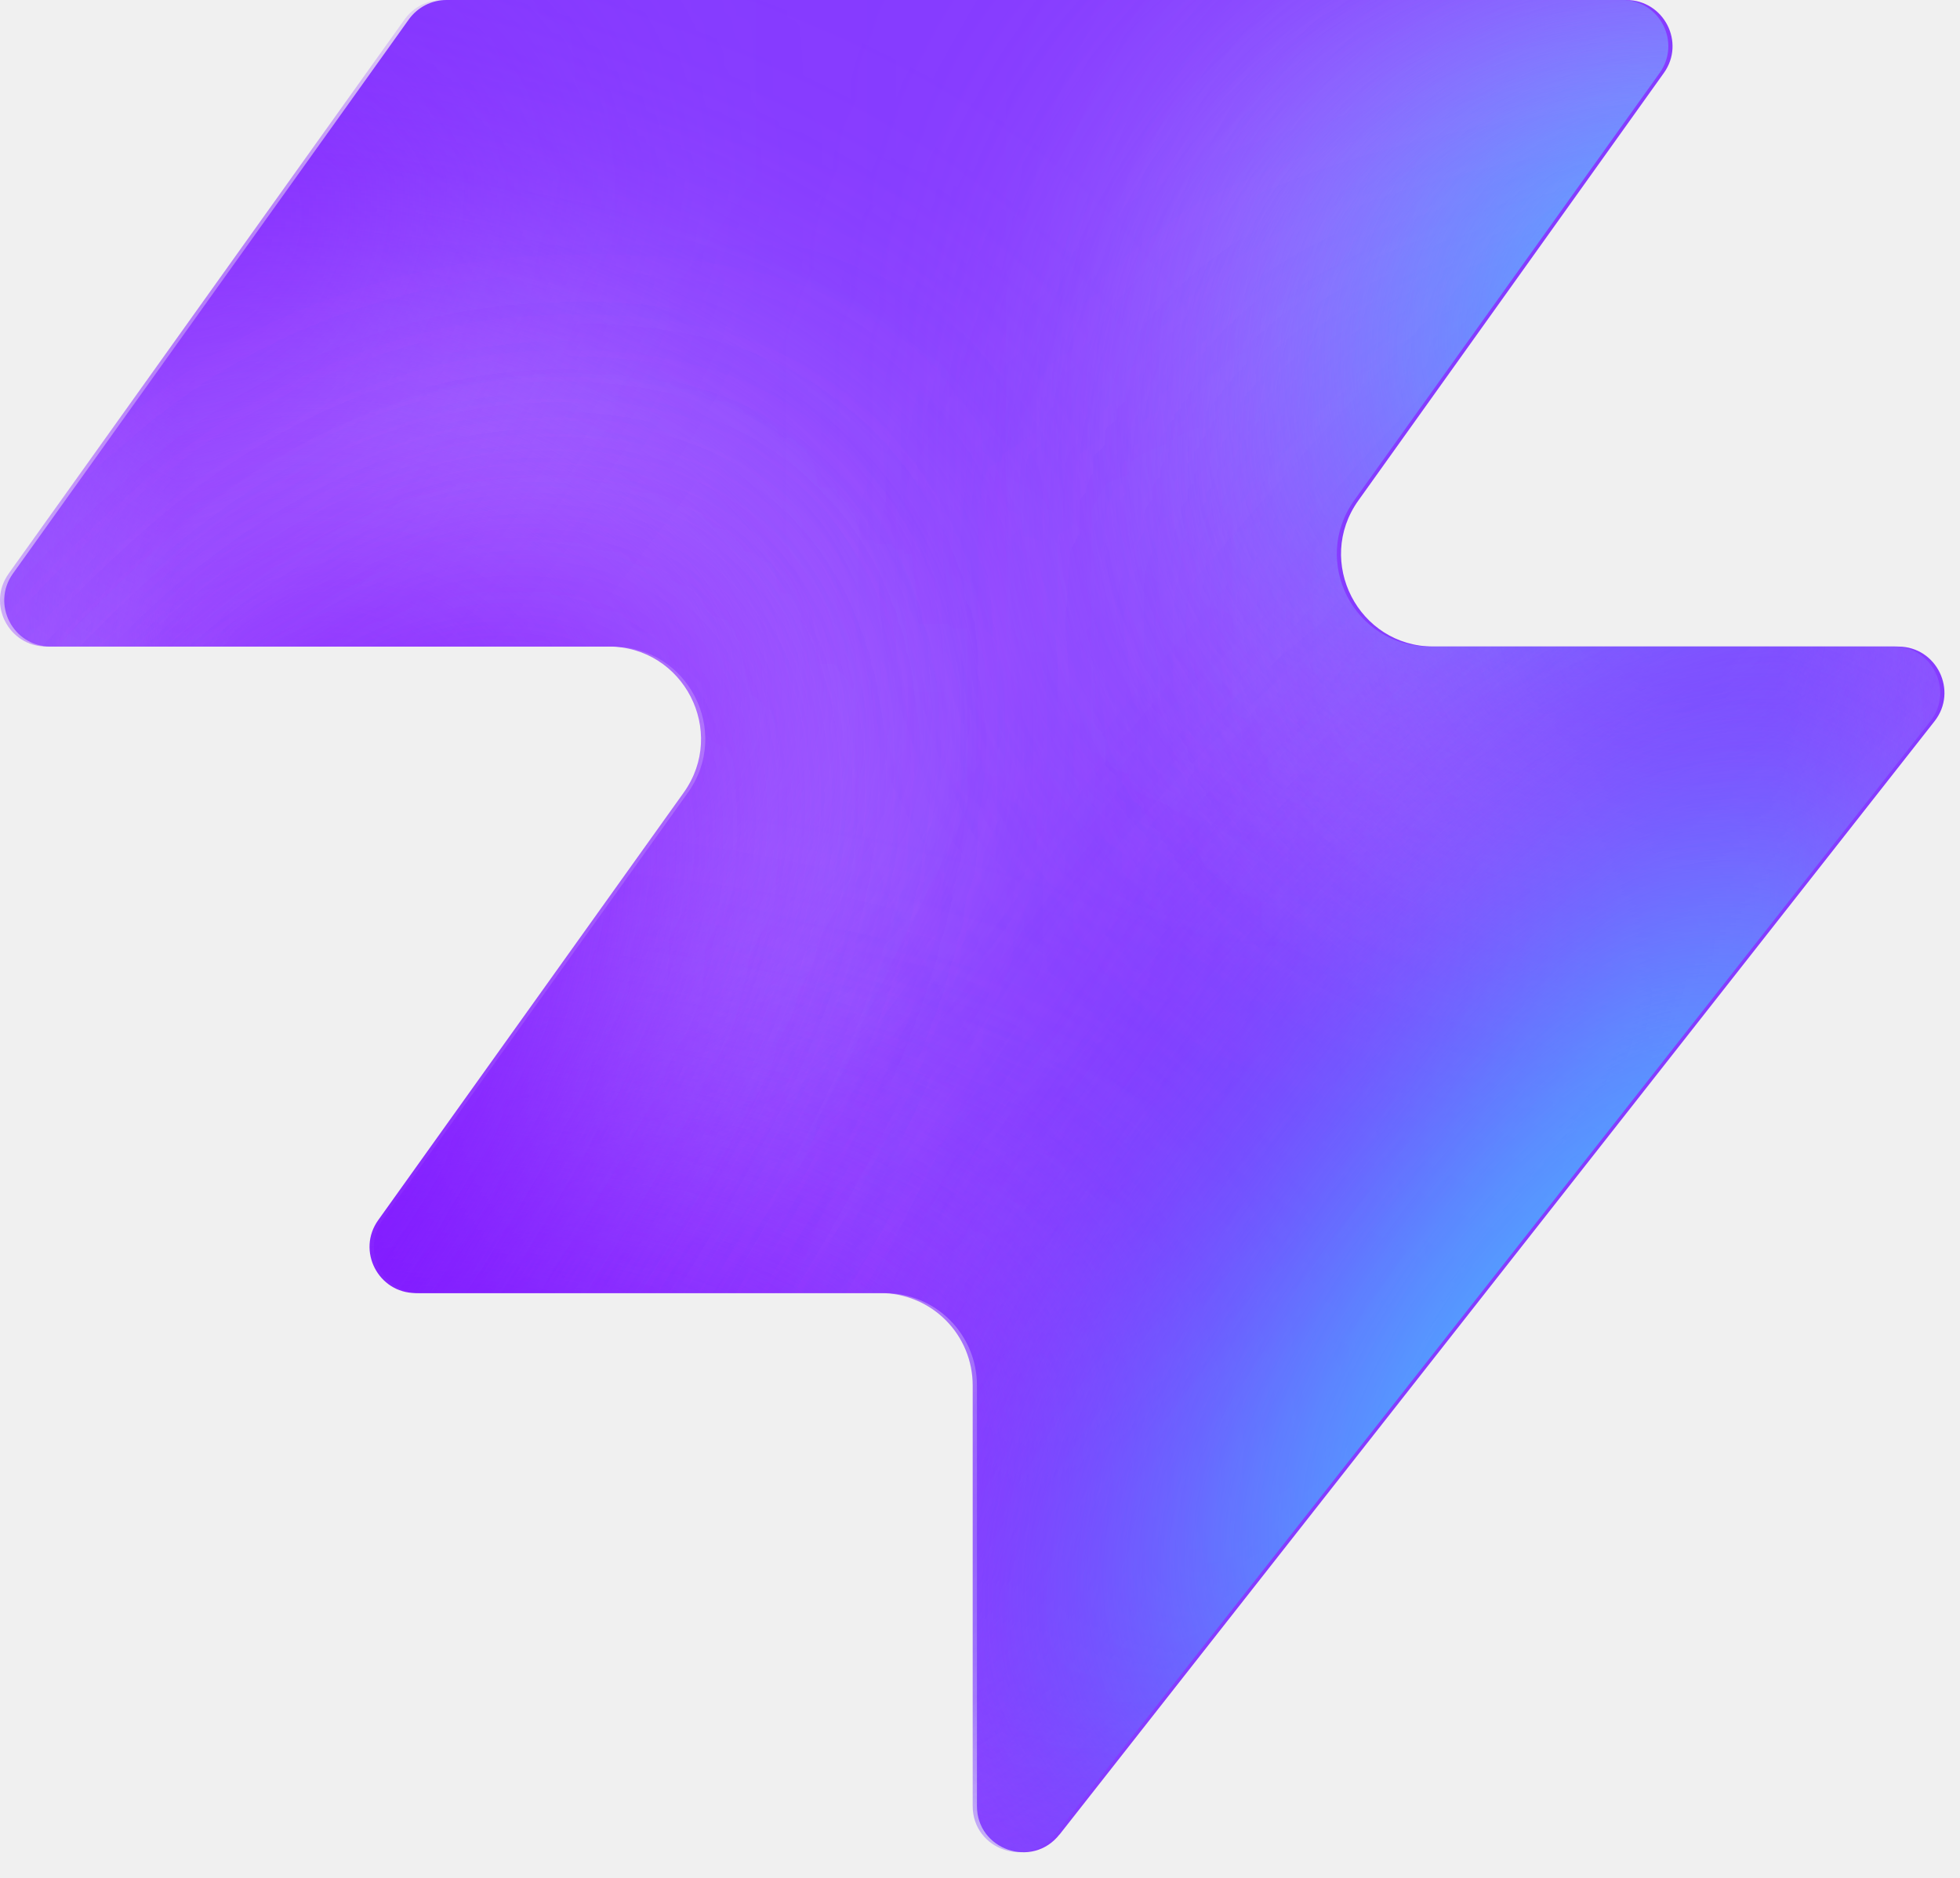
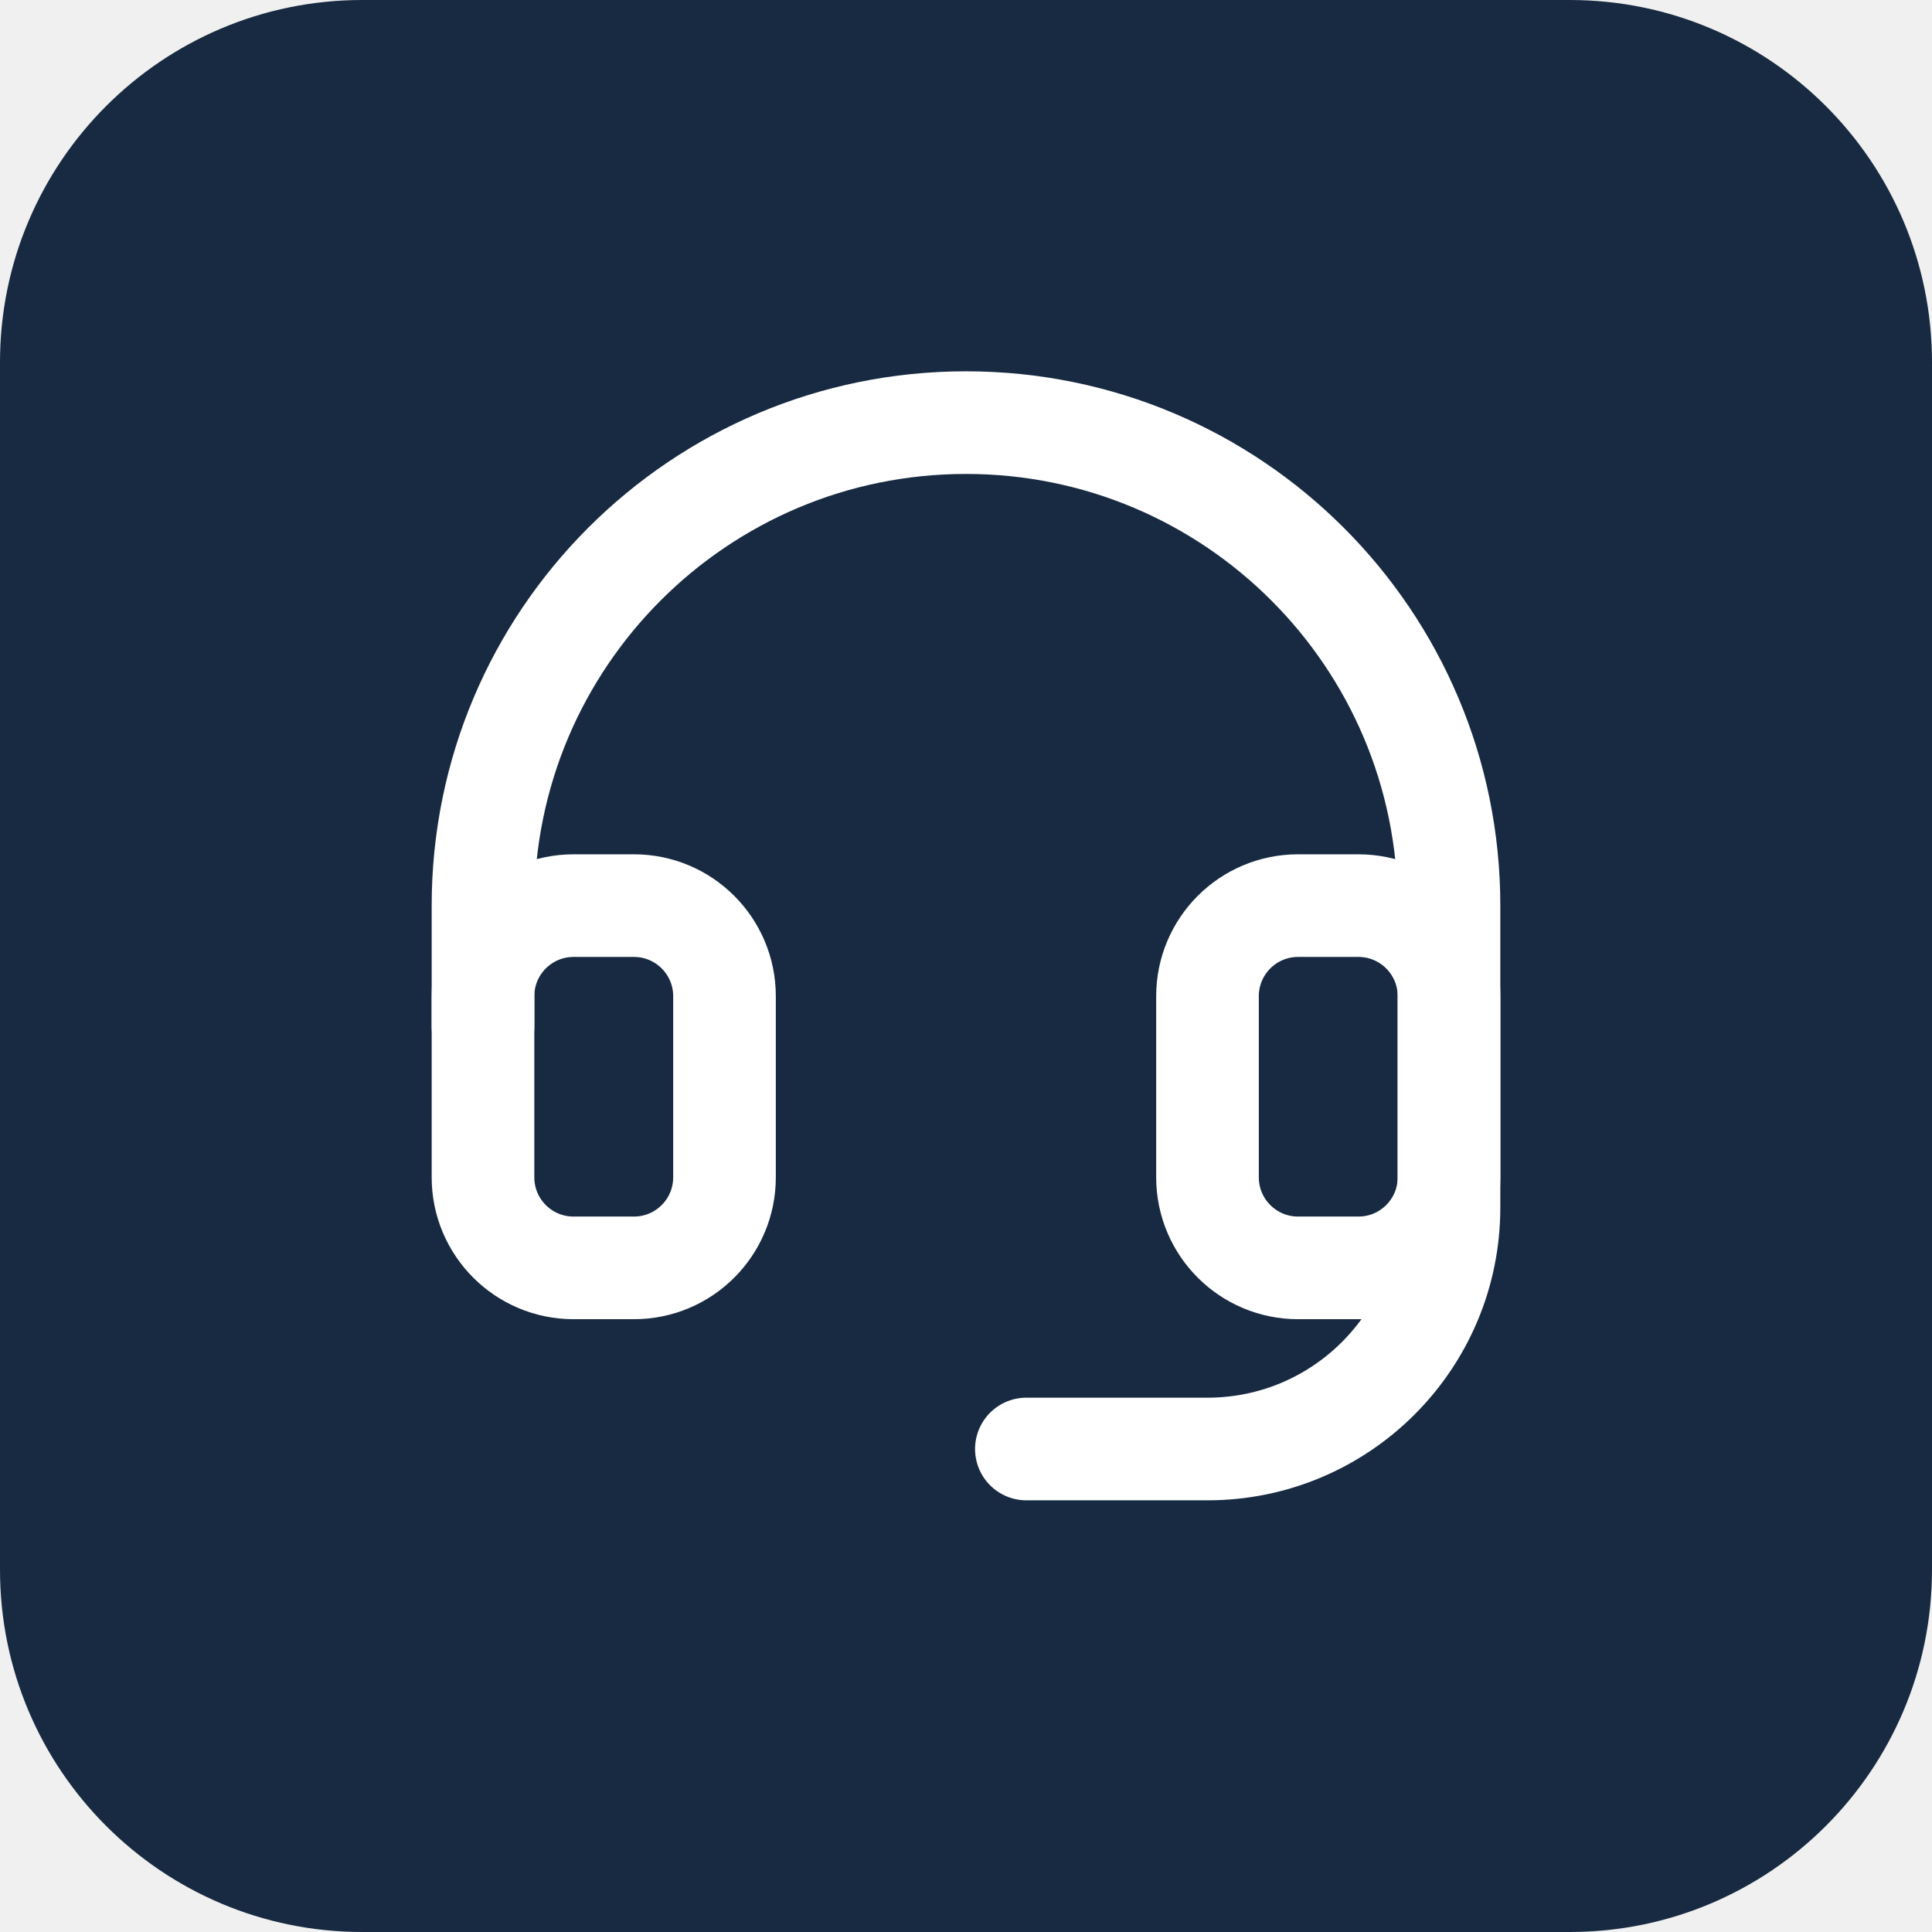
- <svg xmlns="http://www.w3.org/2000/svg" width="48" height="46" fill="none" viewBox="0 0 48 46">
-   <path fill="#863bff" d="M25.946 44.938c-.664.845-2.021.375-2.021-.698V33.937a2.26 2.26 0 0 0-2.262-2.262H10.287c-.92 0-1.456-1.04-.92-1.788l7.48-10.471c1.07-1.497 0-3.578-1.842-3.578H1.237c-.92 0-1.456-1.04-.92-1.788L10.013.474c.214-.297.556-.474.92-.474h28.894c.92 0 1.456 1.04.92 1.788l-7.48 10.471c-1.07 1.498 0 3.579 1.842 3.579h11.377c.943 0 1.473 1.088.89 1.83L25.947 44.94z" style="fill:#863bff;fill:color(display-p3 .525 .23 1);fill-opacity:1" />
-   <mask id="a" width="48" height="46" x="0" y="0" maskUnits="userSpaceOnUse" style="mask-type:alpha">
-     <path fill="#000" d="M25.842 44.938c-.664.844-2.021.375-2.021-.698V33.937a2.26 2.26 0 0 0-2.262-2.262H10.183c-.92 0-1.456-1.04-.92-1.788l7.48-10.471c1.07-1.498 0-3.579-1.842-3.579H1.133c-.92 0-1.456-1.04-.92-1.787L9.91.473c.214-.297.556-.474.92-.474h28.894c.92 0 1.456 1.04.92 1.788l-7.48 10.471c-1.07 1.498 0 3.578 1.842 3.578h11.377c.943 0 1.473 1.088.89 1.832L25.843 44.94z" style="fill:#000;fill-opacity:1" />
-   </mask>
-   <g mask="url(#a)">
-     <g filter="url(#b)">
-       <ellipse cx="5.508" cy="14.704" fill="#ede6ff" rx="5.508" ry="14.704" style="fill:#ede6ff;fill:color(display-p3 .927 .903 1);fill-opacity:1" transform="matrix(.00324 1 1 -.00324 -4.47 31.516)" />
-     </g>
-     <g filter="url(#c)">
-       <ellipse cx="10.399" cy="29.851" fill="#ede6ff" rx="10.399" ry="29.851" style="fill:#ede6ff;fill:color(display-p3 .927 .903 1);fill-opacity:1" transform="matrix(.00324 1 1 -.00324 -39.328 7.883)" />
-     </g>
-     <g filter="url(#d)">
-       <ellipse cx="5.508" cy="30.487" fill="#7e14ff" rx="5.508" ry="30.487" style="fill:#7e14ff;fill:color(display-p3 .492 .077 1);fill-opacity:1" transform="rotate(89.814 -25.913 -14.639)scale(1 -1)" />
-     </g>
-     <g filter="url(#e)">
-       <ellipse cx="5.508" cy="30.599" fill="#7e14ff" rx="5.508" ry="30.599" style="fill:#7e14ff;fill:color(display-p3 .492 .077 1);fill-opacity:1" transform="rotate(89.814 -32.644 -3.334)scale(1 -1)" />
-     </g>
-     <g filter="url(#f)">
-       <ellipse cx="5.508" cy="30.599" fill="#7e14ff" rx="5.508" ry="30.599" style="fill:#7e14ff;fill:color(display-p3 .492 .077 1);fill-opacity:1" transform="matrix(.00324 1 1 -.00324 -34.34 30.47)" />
-     </g>
-     <g filter="url(#g)">
-       <ellipse cx="14.072" cy="22.078" fill="#ede6ff" rx="14.072" ry="22.078" style="fill:#ede6ff;fill:color(display-p3 .927 .903 1);fill-opacity:1" transform="rotate(93.35 24.506 48.493)scale(-1 1)" />
-     </g>
-     <g filter="url(#h)">
-       <ellipse cx="3.47" cy="21.501" fill="#7e14ff" rx="3.47" ry="21.501" style="fill:#7e14ff;fill:color(display-p3 .492 .077 1);fill-opacity:1" transform="rotate(89.009 28.708 47.59)scale(-1 1)" />
-     </g>
-     <g filter="url(#i)">
-       <ellipse cx="3.47" cy="21.501" fill="#7e14ff" rx="3.47" ry="21.501" style="fill:#7e14ff;fill:color(display-p3 .492 .077 1);fill-opacity:1" transform="rotate(89.009 28.708 47.59)scale(-1 1)" />
-     </g>
-     <g filter="url(#j)">
-       <ellipse cx=".387" cy="8.972" fill="#7e14ff" rx="4.407" ry="29.108" style="fill:#7e14ff;fill:color(display-p3 .492 .077 1);fill-opacity:1" transform="rotate(39.51 .387 8.972)" />
-     </g>
-     <g filter="url(#k)">
-       <ellipse cx="47.523" cy="-6.092" fill="#7e14ff" rx="4.407" ry="29.108" style="fill:#7e14ff;fill:color(display-p3 .492 .077 1);fill-opacity:1" transform="rotate(37.892 47.523 -6.092)" />
-     </g>
-     <g filter="url(#l)">
-       <ellipse cx="41.412" cy="6.333" fill="#47bfff" rx="5.971" ry="9.665" style="fill:#47bfff;fill:color(display-p3 .28 .748 1);fill-opacity:1" transform="rotate(37.892 41.412 6.333)" />
-     </g>
-     <g filter="url(#m)">
-       <ellipse cx="-1.879" cy="38.332" fill="#7e14ff" rx="4.407" ry="29.108" style="fill:#7e14ff;fill:color(display-p3 .492 .077 1);fill-opacity:1" transform="rotate(37.892 -1.88 38.332)" />
-     </g>
-     <g filter="url(#n)">
-       <ellipse cx="-1.879" cy="38.332" fill="#7e14ff" rx="4.407" ry="29.108" style="fill:#7e14ff;fill:color(display-p3 .492 .077 1);fill-opacity:1" transform="rotate(37.892 -1.88 38.332)" />
-     </g>
-     <g filter="url(#o)">
-       <ellipse cx="35.651" cy="29.907" fill="#7e14ff" rx="4.407" ry="29.108" style="fill:#7e14ff;fill:color(display-p3 .492 .077 1);fill-opacity:1" transform="rotate(37.892 35.651 29.907)" />
-     </g>
-     <g filter="url(#p)">
-       <ellipse cx="38.418" cy="32.4" fill="#47bfff" rx="5.971" ry="15.297" style="fill:#47bfff;fill:color(display-p3 .28 .748 1);fill-opacity:1" transform="rotate(37.892 38.418 32.4)" />
-     </g>
+ <svg xmlns="http://www.w3.org/2000/svg" viewBox="0 0 32 32">
+   <rect width="32" height="32" rx="6" fill="#182a41" />
+   <g fill="none" stroke="#fff" stroke-linecap="round" stroke-linejoin="round" stroke-width="1.7">
+     <path d="M8 17v-2a8 8 0 0 1 16 0v5a4 4 0 0 1-4 4h-3" />
+     <rect x="8" y="15" width="4" height="6" rx="1.5" />
+     <rect x="20" y="15" width="4" height="6" rx="1.5" />
  </g>
-   <defs>
-     <filter id="b" width="60.045" height="41.654" x="-19.77" y="16.149" color-interpolation-filters="sRGB" filterUnits="userSpaceOnUse">
-       <feFlood flood-opacity="0" result="BackgroundImageFix" />
-       <feBlend in="SourceGraphic" in2="BackgroundImageFix" result="shape" />
-       <feGaussianBlur result="effect1_foregroundBlur_2002_17158" stdDeviation="7.659" />
-     </filter>
-     <filter id="c" width="90.34" height="51.437" x="-54.613" y="-7.533" color-interpolation-filters="sRGB" filterUnits="userSpaceOnUse">
-       <feFlood flood-opacity="0" result="BackgroundImageFix" />
-       <feBlend in="SourceGraphic" in2="BackgroundImageFix" result="shape" />
-       <feGaussianBlur result="effect1_foregroundBlur_2002_17158" stdDeviation="7.659" />
-     </filter>
-     <filter id="d" width="79.355" height="29.4" x="-49.64" y="2.03" color-interpolation-filters="sRGB" filterUnits="userSpaceOnUse">
-       <feFlood flood-opacity="0" result="BackgroundImageFix" />
-       <feBlend in="SourceGraphic" in2="BackgroundImageFix" result="shape" />
-       <feGaussianBlur result="effect1_foregroundBlur_2002_17158" stdDeviation="4.596" />
-     </filter>
-     <filter id="e" width="79.579" height="29.4" x="-45.045" y="20.029" color-interpolation-filters="sRGB" filterUnits="userSpaceOnUse">
-       <feFlood flood-opacity="0" result="BackgroundImageFix" />
-       <feBlend in="SourceGraphic" in2="BackgroundImageFix" result="shape" />
-       <feGaussianBlur result="effect1_foregroundBlur_2002_17158" stdDeviation="4.596" />
-     </filter>
-     <filter id="f" width="79.579" height="29.4" x="-43.513" y="21.178" color-interpolation-filters="sRGB" filterUnits="userSpaceOnUse">
-       <feFlood flood-opacity="0" result="BackgroundImageFix" />
-       <feBlend in="SourceGraphic" in2="BackgroundImageFix" result="shape" />
-       <feGaussianBlur result="effect1_foregroundBlur_2002_17158" stdDeviation="4.596" />
-     </filter>
-     <filter id="g" width="74.749" height="58.852" x="15.756" y="-17.901" color-interpolation-filters="sRGB" filterUnits="userSpaceOnUse">
-       <feFlood flood-opacity="0" result="BackgroundImageFix" />
-       <feBlend in="SourceGraphic" in2="BackgroundImageFix" result="shape" />
-       <feGaussianBlur result="effect1_foregroundBlur_2002_17158" stdDeviation="7.659" />
-     </filter>
-     <filter id="h" width="61.377" height="25.362" x="23.548" y="2.284" color-interpolation-filters="sRGB" filterUnits="userSpaceOnUse">
-       <feFlood flood-opacity="0" result="BackgroundImageFix" />
-       <feBlend in="SourceGraphic" in2="BackgroundImageFix" result="shape" />
-       <feGaussianBlur result="effect1_foregroundBlur_2002_17158" stdDeviation="4.596" />
-     </filter>
-     <filter id="i" width="61.377" height="25.362" x="23.548" y="2.284" color-interpolation-filters="sRGB" filterUnits="userSpaceOnUse">
-       <feFlood flood-opacity="0" result="BackgroundImageFix" />
-       <feBlend in="SourceGraphic" in2="BackgroundImageFix" result="shape" />
-       <feGaussianBlur result="effect1_foregroundBlur_2002_17158" stdDeviation="4.596" />
-     </filter>
-     <filter id="j" width="56.045" height="63.649" x="-27.636" y="-22.853" color-interpolation-filters="sRGB" filterUnits="userSpaceOnUse">
-       <feFlood flood-opacity="0" result="BackgroundImageFix" />
-       <feBlend in="SourceGraphic" in2="BackgroundImageFix" result="shape" />
-       <feGaussianBlur result="effect1_foregroundBlur_2002_17158" stdDeviation="4.596" />
-     </filter>
-     <filter id="k" width="54.814" height="64.646" x="20.116" y="-38.415" color-interpolation-filters="sRGB" filterUnits="userSpaceOnUse">
-       <feFlood flood-opacity="0" result="BackgroundImageFix" />
-       <feBlend in="SourceGraphic" in2="BackgroundImageFix" result="shape" />
-       <feGaussianBlur result="effect1_foregroundBlur_2002_17158" stdDeviation="4.596" />
-     </filter>
-     <filter id="l" width="33.541" height="35.313" x="24.641" y="-11.323" color-interpolation-filters="sRGB" filterUnits="userSpaceOnUse">
-       <feFlood flood-opacity="0" result="BackgroundImageFix" />
-       <feBlend in="SourceGraphic" in2="BackgroundImageFix" result="shape" />
-       <feGaussianBlur result="effect1_foregroundBlur_2002_17158" stdDeviation="4.596" />
-     </filter>
-     <filter id="m" width="54.814" height="64.646" x="-29.286" y="6.009" color-interpolation-filters="sRGB" filterUnits="userSpaceOnUse">
-       <feFlood flood-opacity="0" result="BackgroundImageFix" />
-       <feBlend in="SourceGraphic" in2="BackgroundImageFix" result="shape" />
-       <feGaussianBlur result="effect1_foregroundBlur_2002_17158" stdDeviation="4.596" />
-     </filter>
-     <filter id="n" width="54.814" height="64.646" x="-29.286" y="6.009" color-interpolation-filters="sRGB" filterUnits="userSpaceOnUse">
-       <feFlood flood-opacity="0" result="BackgroundImageFix" />
-       <feBlend in="SourceGraphic" in2="BackgroundImageFix" result="shape" />
-       <feGaussianBlur result="effect1_foregroundBlur_2002_17158" stdDeviation="4.596" />
-     </filter>
-     <filter id="o" width="54.814" height="64.646" x="8.244" y="-2.416" color-interpolation-filters="sRGB" filterUnits="userSpaceOnUse">
-       <feFlood flood-opacity="0" result="BackgroundImageFix" />
-       <feBlend in="SourceGraphic" in2="BackgroundImageFix" result="shape" />
-       <feGaussianBlur result="effect1_foregroundBlur_2002_17158" stdDeviation="4.596" />
-     </filter>
-     <filter id="p" width="39.409" height="43.623" x="18.713" y="10.588" color-interpolation-filters="sRGB" filterUnits="userSpaceOnUse">
-       <feFlood flood-opacity="0" result="BackgroundImageFix" />
-       <feBlend in="SourceGraphic" in2="BackgroundImageFix" result="shape" />
-       <feGaussianBlur result="effect1_foregroundBlur_2002_17158" stdDeviation="4.596" />
-     </filter>
-   </defs>
</svg>
